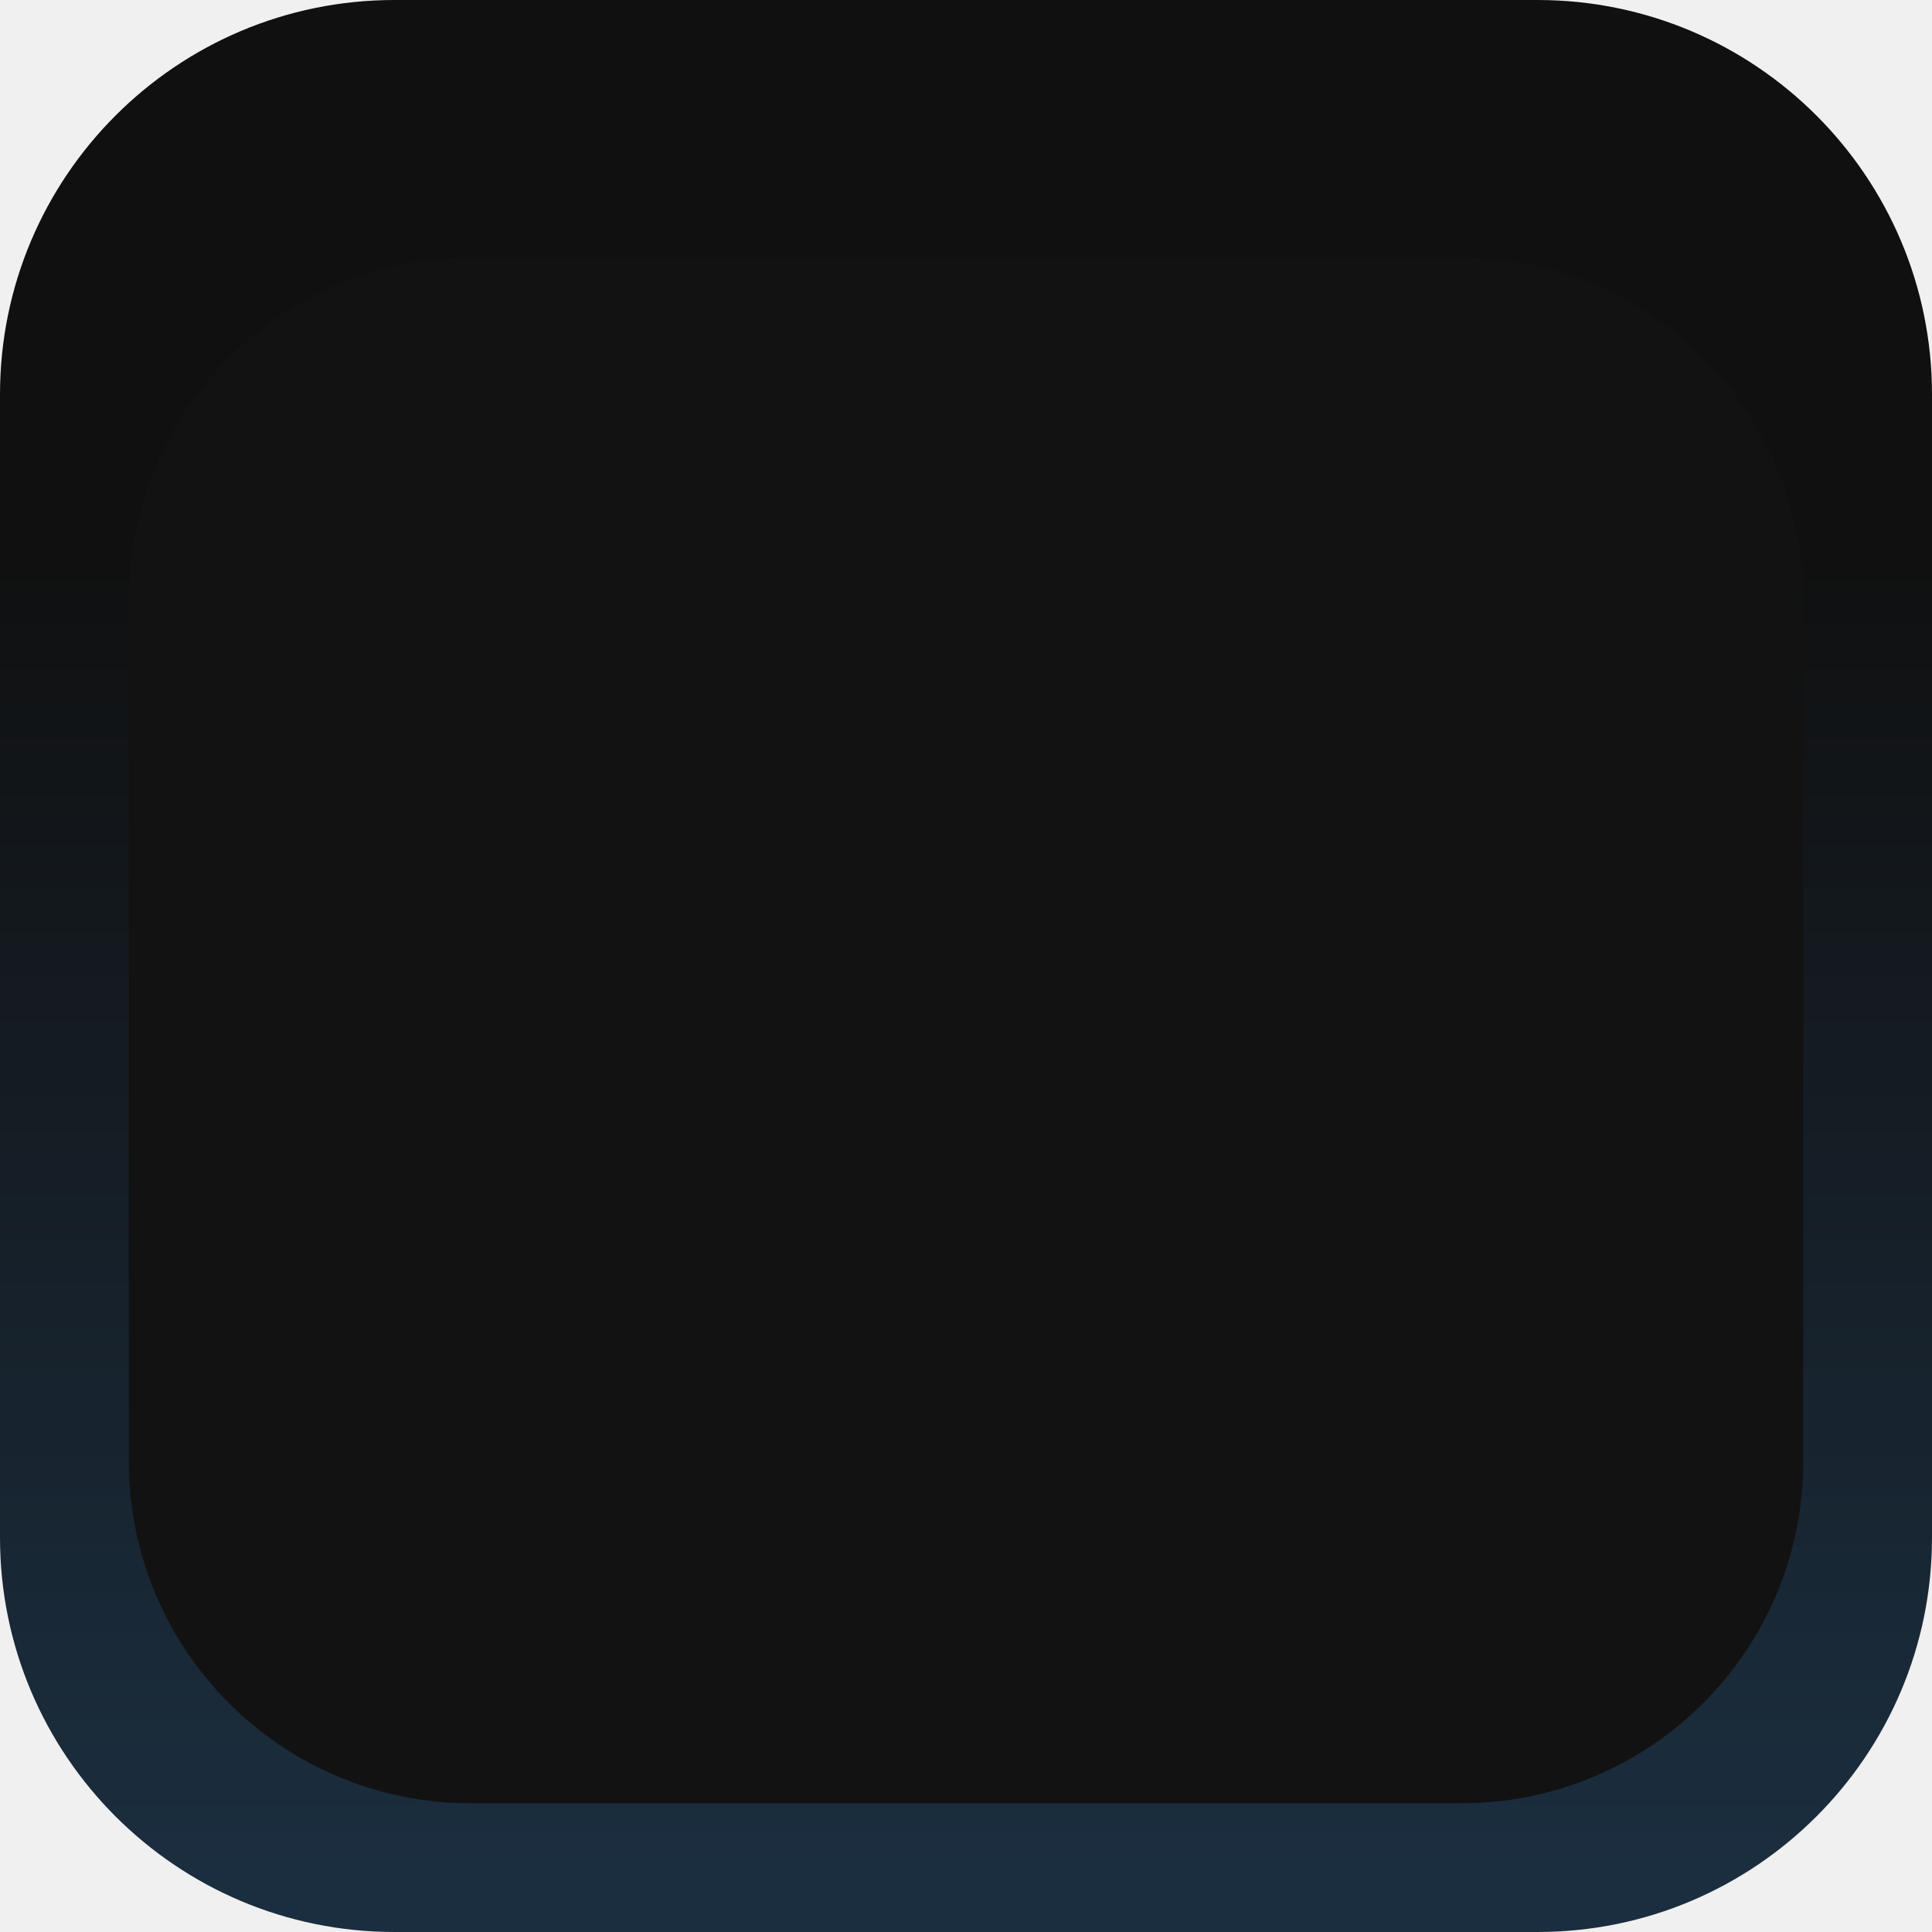
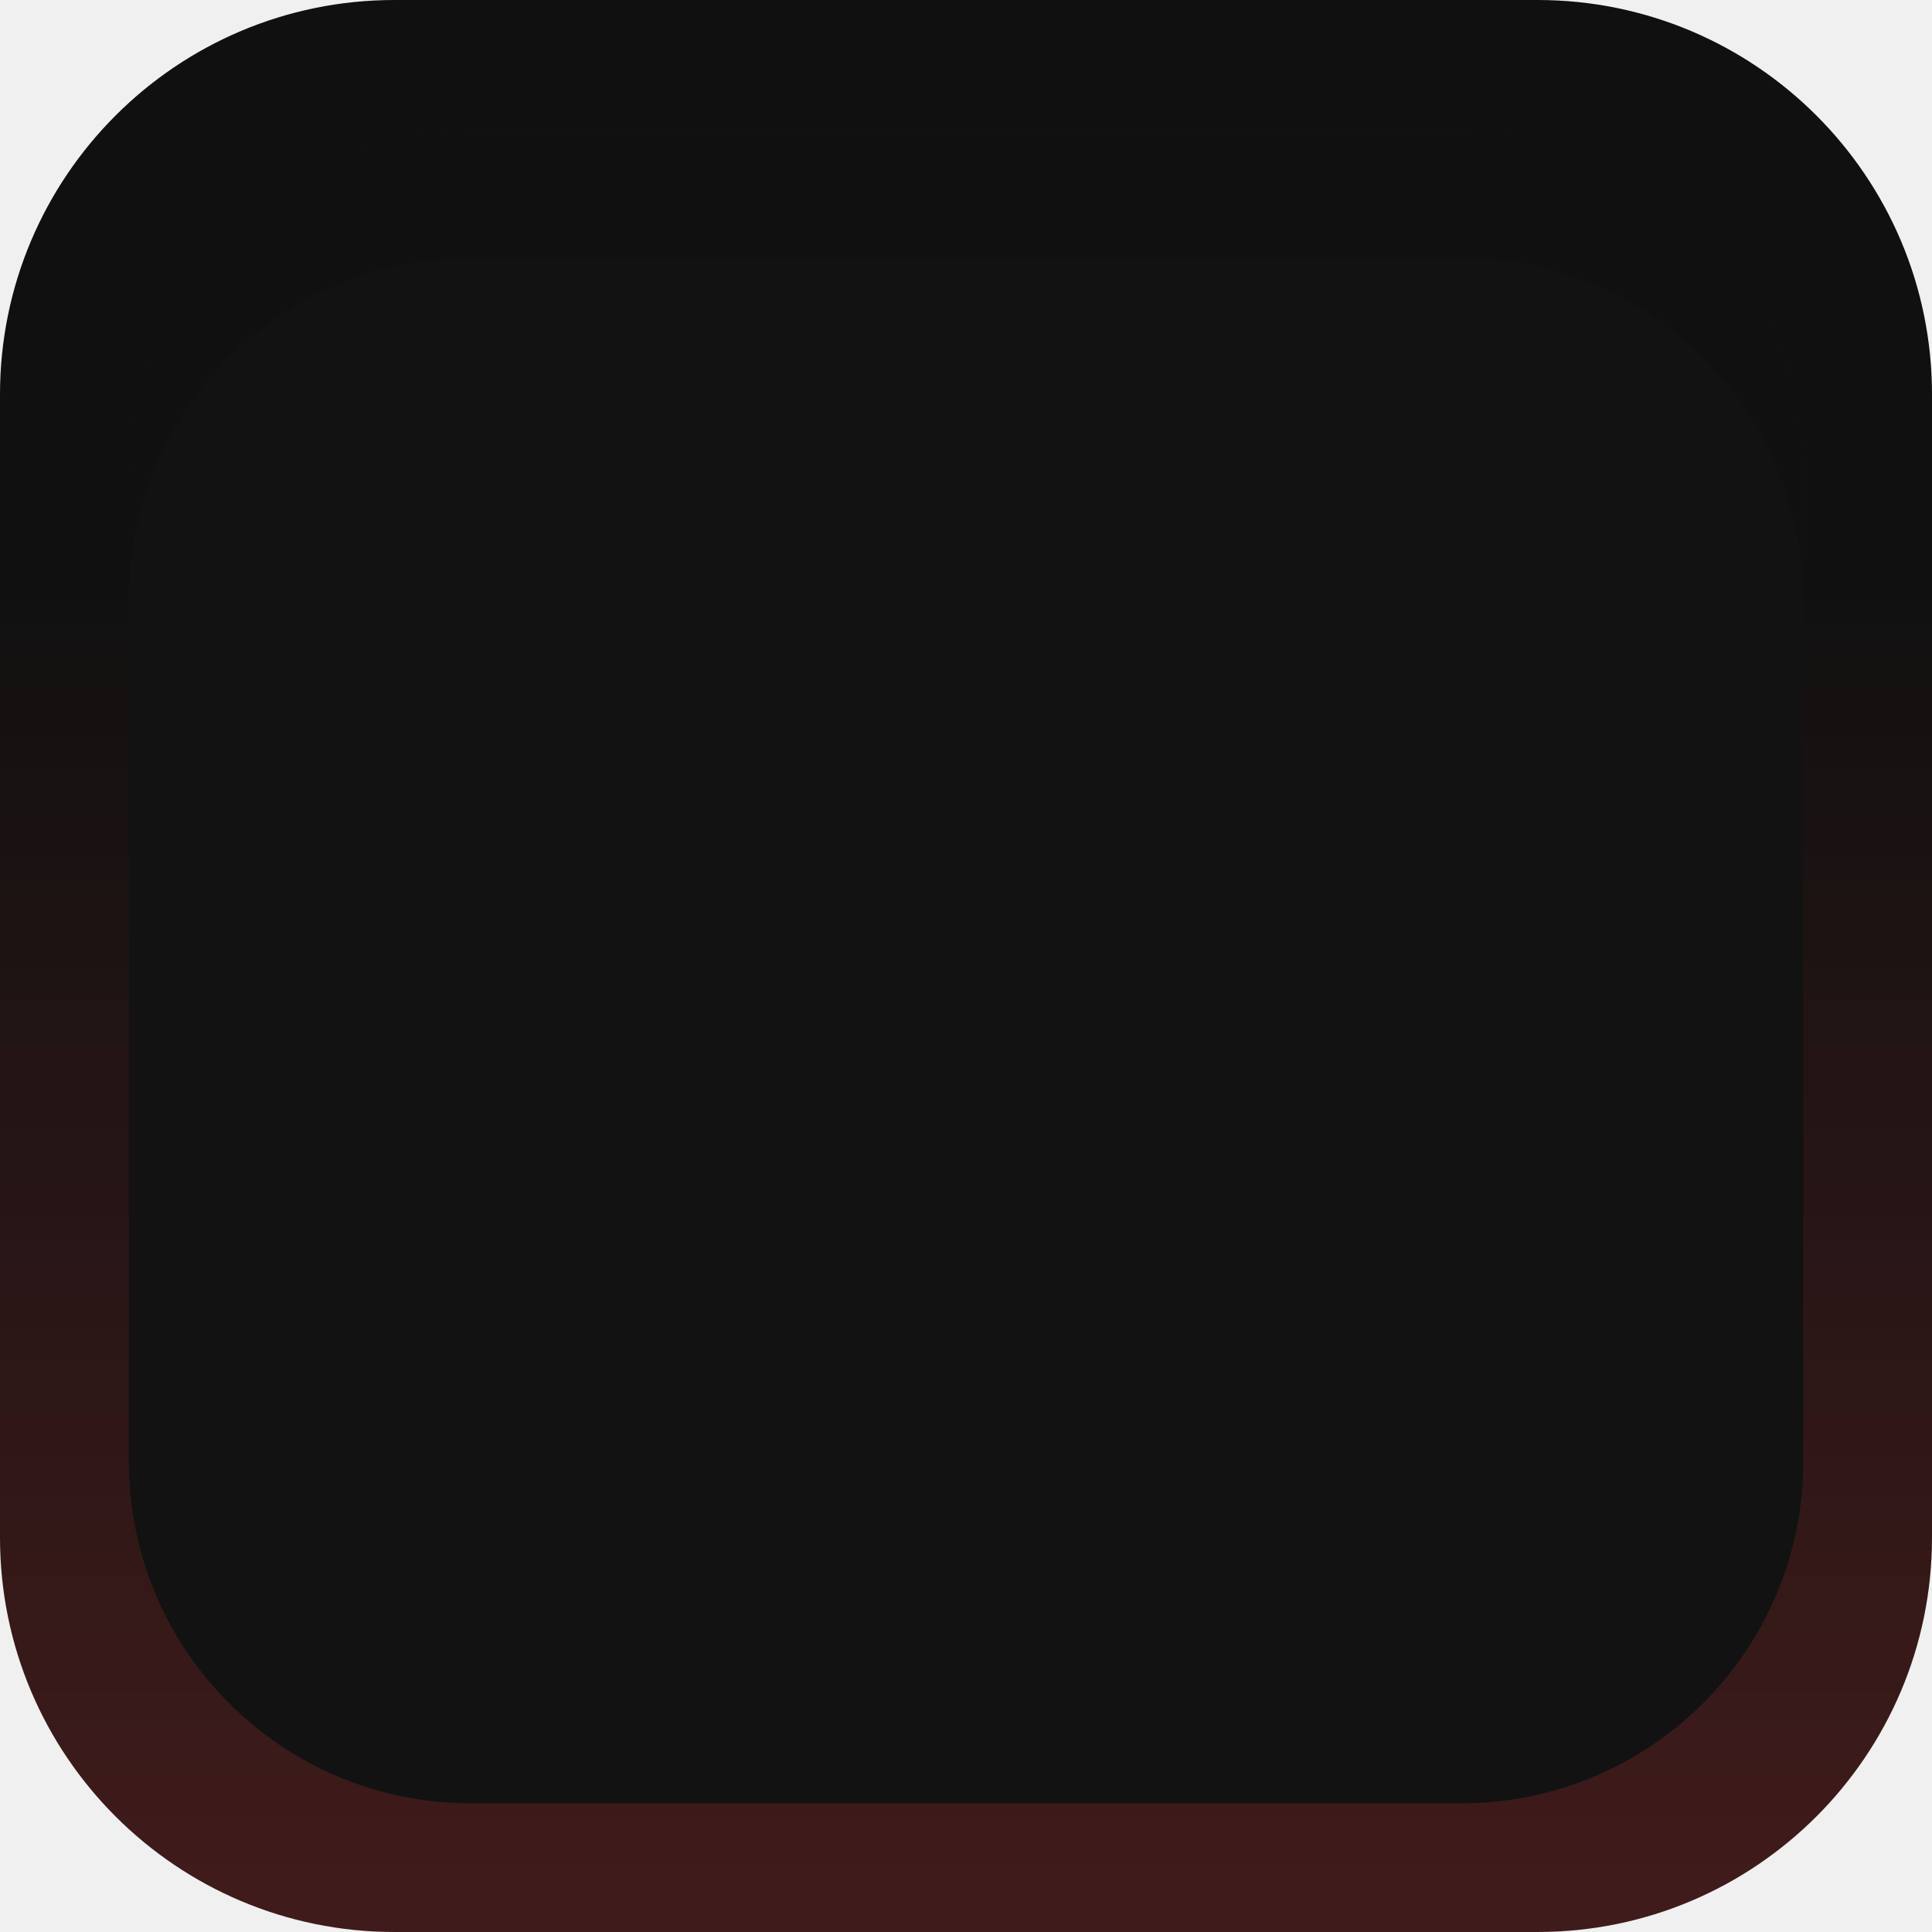
<svg xmlns="http://www.w3.org/2000/svg" xmlns:xlink="http://www.w3.org/1999/xlink" width="16" viewBox="0 0 16 16" height="16" id="svg2" version="1.1">
  <defs id="defs4">
    <linearGradient id="linearGradient3809">
      <stop offset="0" style="stop-color:#98caf0" id="stop7" />
      <stop offset="1" style="stop-color:#f3f6f9" id="stop9" />
    </linearGradient>
    <linearGradient gradientTransform="translate(0 -16)" xlink:href="#linearGradient3809" id="linearGradient3815" x1="1" x2="15" gradientUnits="userSpaceOnUse" />
    <linearGradient id="linearGradient3046">
-       <stop style="stop-color:#1b2e3f;stop-opacity:1" offset="0" id="stop3049" />
+       <stop style="stop-color:#3f1b1b;stop-opacity:1" offset="0" id="stop3049" />
      <stop style="stop-color:#101010;stop-opacity:1" offset="1" id="stop3051" />
    </linearGradient>
    <linearGradient id="linearGradient3044">
      <stop id="stop3046" offset="0" style="stop-color:#1f2a2c;stop-opacity:1" />
      <stop id="stop3048" offset="1" style="stop-color:#253235;stop-opacity:1" />
    </linearGradient>
    <linearGradient id="linearGradient3036">
      <stop id="stop3038" offset="0" style="stop-color:#293739;stop-opacity:1" />
      <stop id="stop3040" offset="1" style="stop-color:#314245;stop-opacity:1" />
    </linearGradient>
    <linearGradient id="linearGradient15404">
      <stop style="stop-color:#60b3df;stop-opacity:1" offset="0" id="stop15406" />
      <stop style="stop-color:#60c4df;stop-opacity:1" offset="1" id="stop15408" />
    </linearGradient>
    <linearGradient y2="231.241" x2="206.748" y1="246.709" x1="205.841" gradientUnits="userSpaceOnUse" id="linearGradient5891-0-4" xlink:href="#linearGradient5872-5-1" />
    <linearGradient id="linearGradient5872-5-1">
      <stop id="stop5874-4-4" offset="0" style="stop-color:#60c4df;stop-opacity:1;" />
      <stop id="stop5876-0-5" offset="1" style="stop-color:#60c4df;stop-opacity:1;" />
    </linearGradient>
    <linearGradient xlink:href="#linearGradient15404" id="linearGradient14219" gradientUnits="userSpaceOnUse" gradientTransform="matrix(1.591837,0,0,0.8571429,-256.5612,59.68542)" x1="-93.031" y1="-396.347" x2="-93.031" y2="-388.73" />
    <linearGradient id="linearGradient10013-4-63-6">
      <stop id="stop10015-2-76-1" offset="0" style="stop-color:#60c4df;stop-opacity:1;" />
      <stop id="stop10017-46-15-8" offset="1" style="stop-color:#60c4df;stop-opacity:1" />
    </linearGradient>
    <linearGradient id="linearGradient10597-5">
      <stop id="stop10599-2" offset="0" style="stop-color:#16191a;stop-opacity:1;" />
      <stop id="stop10601-5" offset="1" style="stop-color:#2b3133;stop-opacity:1" />
    </linearGradient>
    <linearGradient xlink:href="#linearGradient10013-4-63-6" id="linearGradient15374" gradientUnits="userSpaceOnUse" gradientTransform="matrix(1.591837,0,0,0.8571429,-1456.546,275.4519)" x1="921.328" y1="-330.051" x2="921.225" y2="-322.164" />
    <linearGradient xlink:href="#linearGradient10597-5" id="linearGradient15376" gradientUnits="userSpaceOnUse" x1="1203.918" y1="-217.567" x2="1203.918" y2="-227.08" gradientTransform="translate(-1199.985,216.3805)" />
    <linearGradient gradientTransform="matrix(0.84337,0,0,0.84337,179.9529,329.6877)" y2="231.241" x2="206.748" y1="246.709" x1="205.841" gradientUnits="userSpaceOnUse" id="linearGradient3024" xlink:href="#linearGradient5872-5-1" />
    <linearGradient gradientTransform="translate(-49.49748,26.16295)" gradientUnits="userSpaceOnUse" y2="503.703" x2="398.375" y1="514.237" x1="404" id="linearGradient3042" xlink:href="#linearGradient3036" />
    <linearGradient gradientTransform="translate(-49.49748,26.16295)" gradientUnits="userSpaceOnUse" y2="502.854" x2="396.617" y1="507.862" x1="402.25" id="linearGradient3050" xlink:href="#linearGradient3044" />
    <linearGradient y2="503.703" x2="398.375" y1="513.912" x1="398.375" gradientTransform="matrix(1.066667,0,0,1.066667,-418.6667,-532.653)" gradientUnits="userSpaceOnUse" id="linearGradient3856" xlink:href="#linearGradient3046" />
  </defs>
  <rect width="14" x="1" y="-15" rx="1" height="14" style="fill:#ffffff" transform="rotate(90)" id="rect12" />
  <rect style="fill:url(#linearGradient3856);fill-opacity:1;stroke:none" id="rect3024" width="16" height="16" x="0" y="0" rx="3.267" ry="3.267" />
  <rect ry="2.831" rx="2.831" y="1.067" x="1.067" height="13.867" width="13.867" id="rect3026" style="fill:#121212;fill-opacity:1;stroke:none" />
  <path style="opacity:0.1;fill:#000000;fill-opacity:1;stroke:none" d="m 3.9,1.067 c -1.568,0 -2.833,1.265 -2.833,2.833 l 0,1.067 c 0,-1.568 1.265,-2.833 2.833,-2.833 l 8.2,0 c 1.568,0 2.833,1.265 2.833,2.833 l 0,-1.067 c 0,-1.568 -1.265,-2.833 -2.833,-2.833 l -8.2,0 z" id="rect3932" />
</svg>
